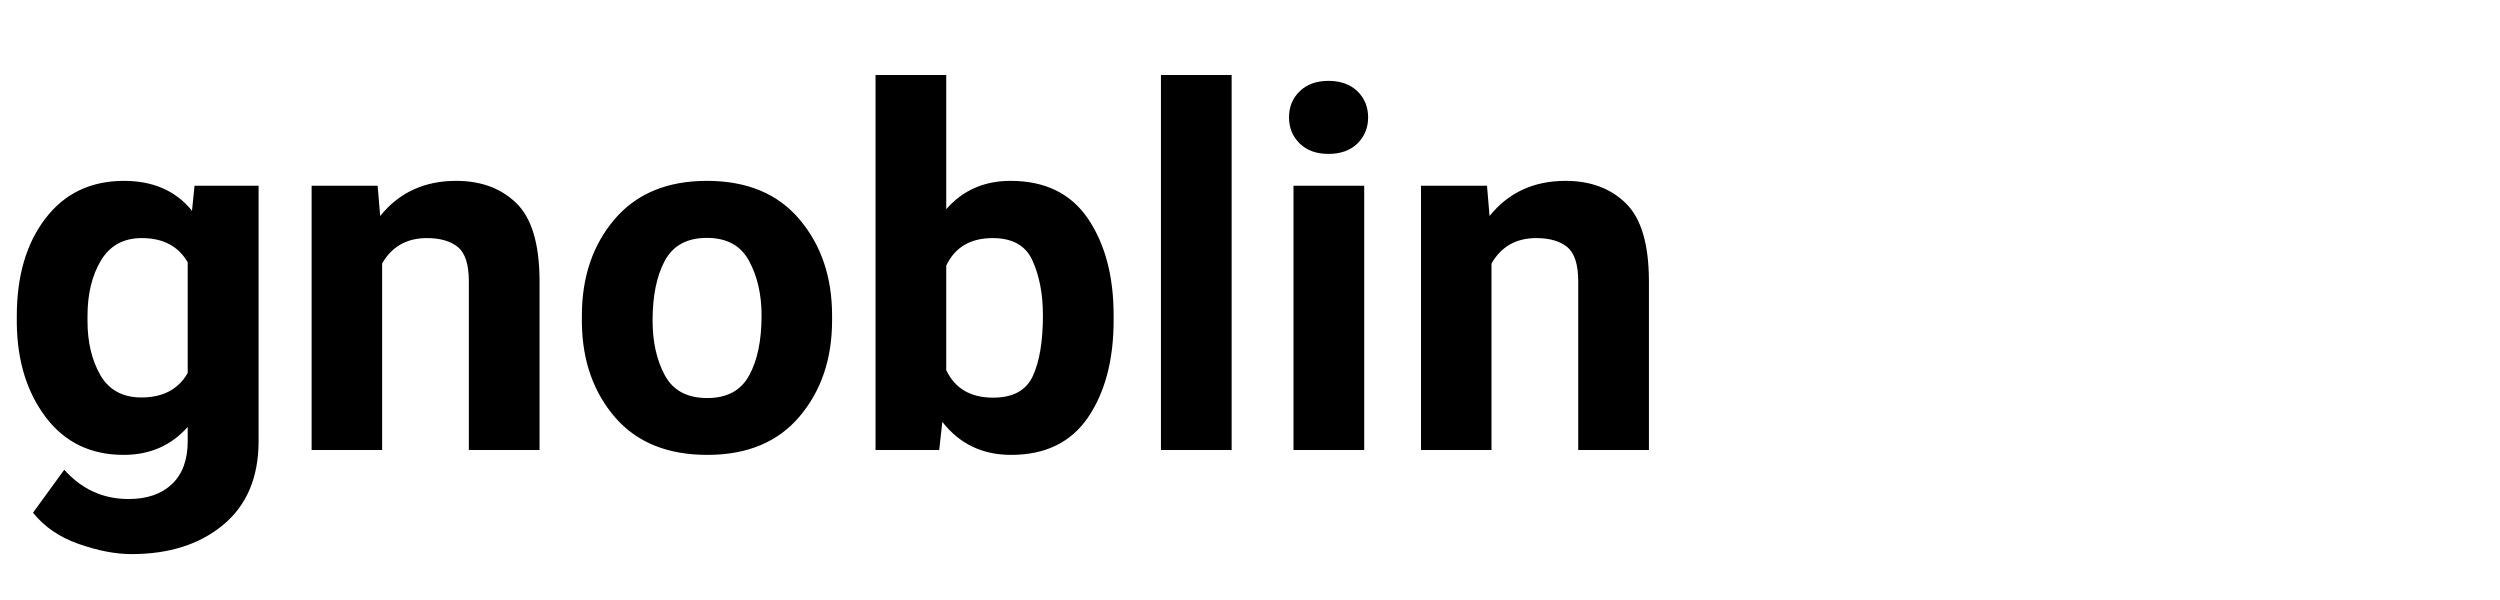
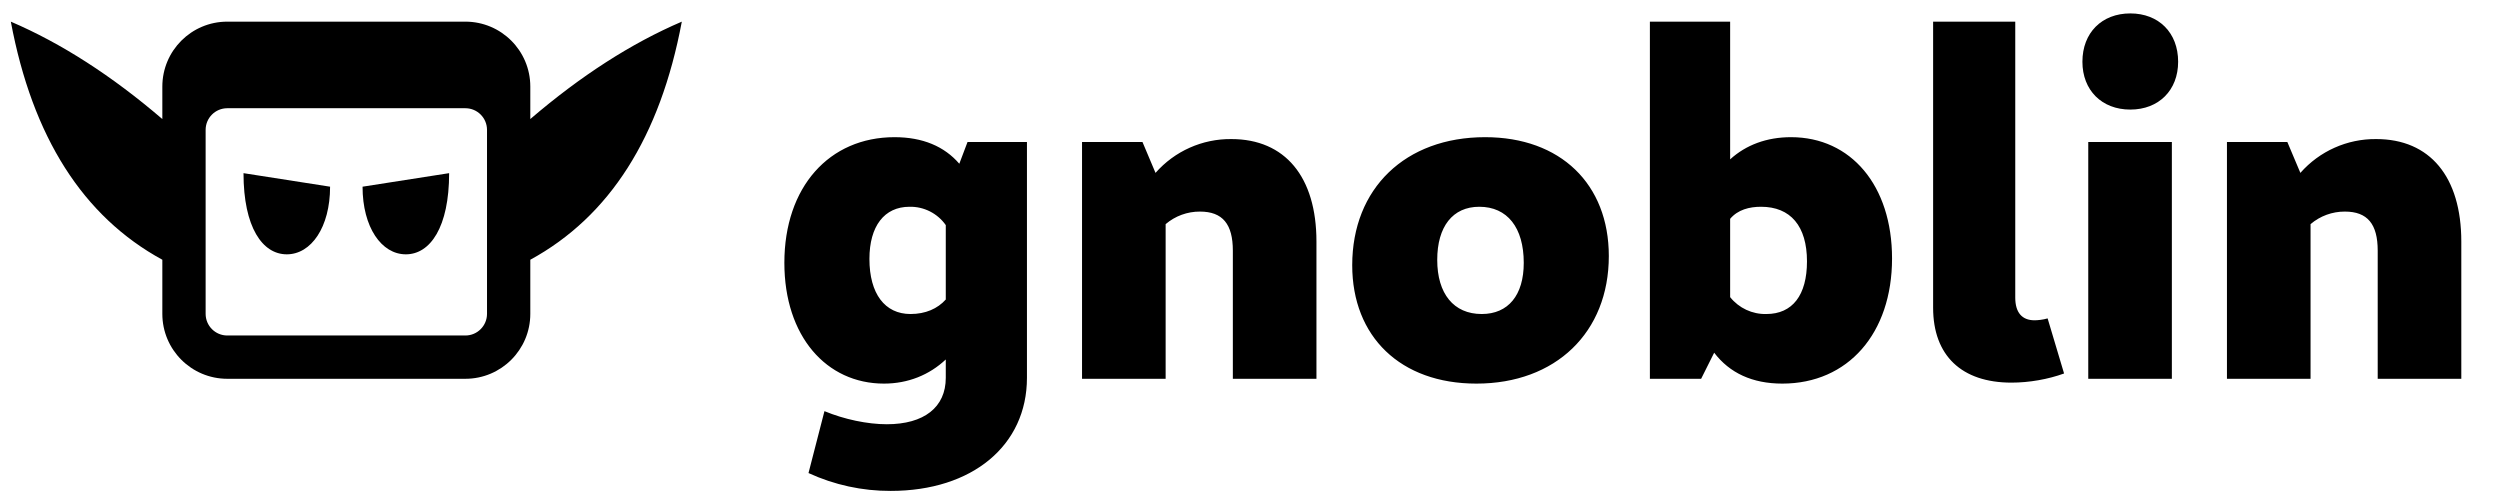
- <svg xmlns="http://www.w3.org/2000/svg" width="200" height="48" viewBox="0 0 200 48">
-   <text x="0" y="36" fill="currentColor" font-family="system-ui, -apple-system, 'Segoe UI', Roboto, Cantarell, 'Noto Sans', Arial, sans-serif" font-size="40" font-weight="700">gnoblin</text>
+ <svg xmlns="http://www.w3.org/2000/svg" width="462" height="93" viewBox="0 36 462 93">
+   <path fill="currentColor" fill-rule="evenodd" d="M42 40h44a12 12 0 0 1 12 12v6q14-12 28-18-6 32-28 44v10a12 12 0 0 1-12 12H42a12 12 0 0 1-12-12V84Q8 72 2 40q14 6 28 18v-6a12 12 0 0 1 12-12m0 16h44a4 4 0 0 1 4 4v34a4 4 0 0 1-4 4H42a4 4 0 0 1-4-4V60a4 4 0 0 1 4-4m3 12 16 2.5C61 78 57.5 83 53 83s-8-5-8-15m38 0c0 10-3.5 15-8 15s-8-5-8-12.5Z" />
+   <path fill="currentColor" d="M164.6 126.72c15.09 0 25.18-8.4 25.18-20.9V62.24H178.8l-1.52 4.02c-2.77-3.22-6.79-4.91-11.97-4.91-12.06 0-20.36 9.19-20.36 23.22 0 13.57 7.77 22.32 18.4 22.32 4.46 0 8.39-1.6 11.43-4.46v3.39c0 5.45-4.02 8.58-10.9 8.58-3.57 0-7.86-.9-11.52-2.42l-2.95 11.44a36 36 0 0 0 15.19 3.3m10.18-49.12v13.75c-1.52 1.7-3.75 2.68-6.52 2.68-4.74 0-7.59-3.75-7.59-10.18 0-6.07 2.76-9.64 7.41-9.64a8 8 0 0 1 6.7 3.39m53.05 28.4h15.45V80.64c0-11.97-5.81-18.94-15.72-18.94a18.4 18.4 0 0 0-14.02 6.25l-2.41-5.71h-11.17V106h15.45V77.42a9.7 9.7 0 0 1 6.34-2.32c4.2 0 6.08 2.32 6.08 7.23Zm45.01.89c14.65 0 24.47-9.46 24.47-23.57 0-13.31-8.93-21.97-22.86-21.97-14.74 0-24.56 9.46-24.56 23.66 0 13.22 8.93 21.88 22.95 21.88m.98-12.86c-5.18 0-8.22-3.75-8.22-10 0-6.16 2.86-9.82 7.77-9.82 5.18 0 8.22 3.84 8.22 10.36 0 5.98-2.86 9.46-7.77 9.46m55.55 12.86c12.15 0 20.28-9.29 20.28-23.13 0-13.48-7.6-22.41-18.67-22.41-4.47 0-8.31 1.42-11.25 4.1V40H304.9v66h9.47l2.41-4.82c2.86 3.75 7.05 5.71 12.59 5.71m-9.64-30.45c1.43-1.7 3.57-2.23 5.71-2.23 5.45 0 8.49 3.57 8.49 10.09 0 6.25-2.68 9.73-7.51 9.73a8.3 8.3 0 0 1-6.69-3.12Zm51.98 30.27c3.3 0 6.78-.62 9.73-1.69l-3.04-10.18c-.89.26-1.87.35-2.41.35-2.32 0-3.57-1.43-3.57-4.19V40h-15.18v52.87c0 8.84 5.27 13.84 14.47 13.84m14.2-.71h15.45V62.24h-15.45Zm7.77-49.75c5.26 0 8.84-3.57 8.84-8.84 0-5.36-3.58-8.93-8.84-8.93s-8.85 3.57-8.85 8.93c0 5.27 3.58 8.84 8.85 8.84M439.4 106h15.45V80.64c0-11.97-5.8-18.94-15.72-18.94a18.4 18.4 0 0 0-14.02 6.25l-2.41-5.71h-11.16V106h15.45V77.42a9.7 9.7 0 0 1 6.34-2.32c4.2 0 6.07 2.32 6.07 7.23Z" />
</svg>
